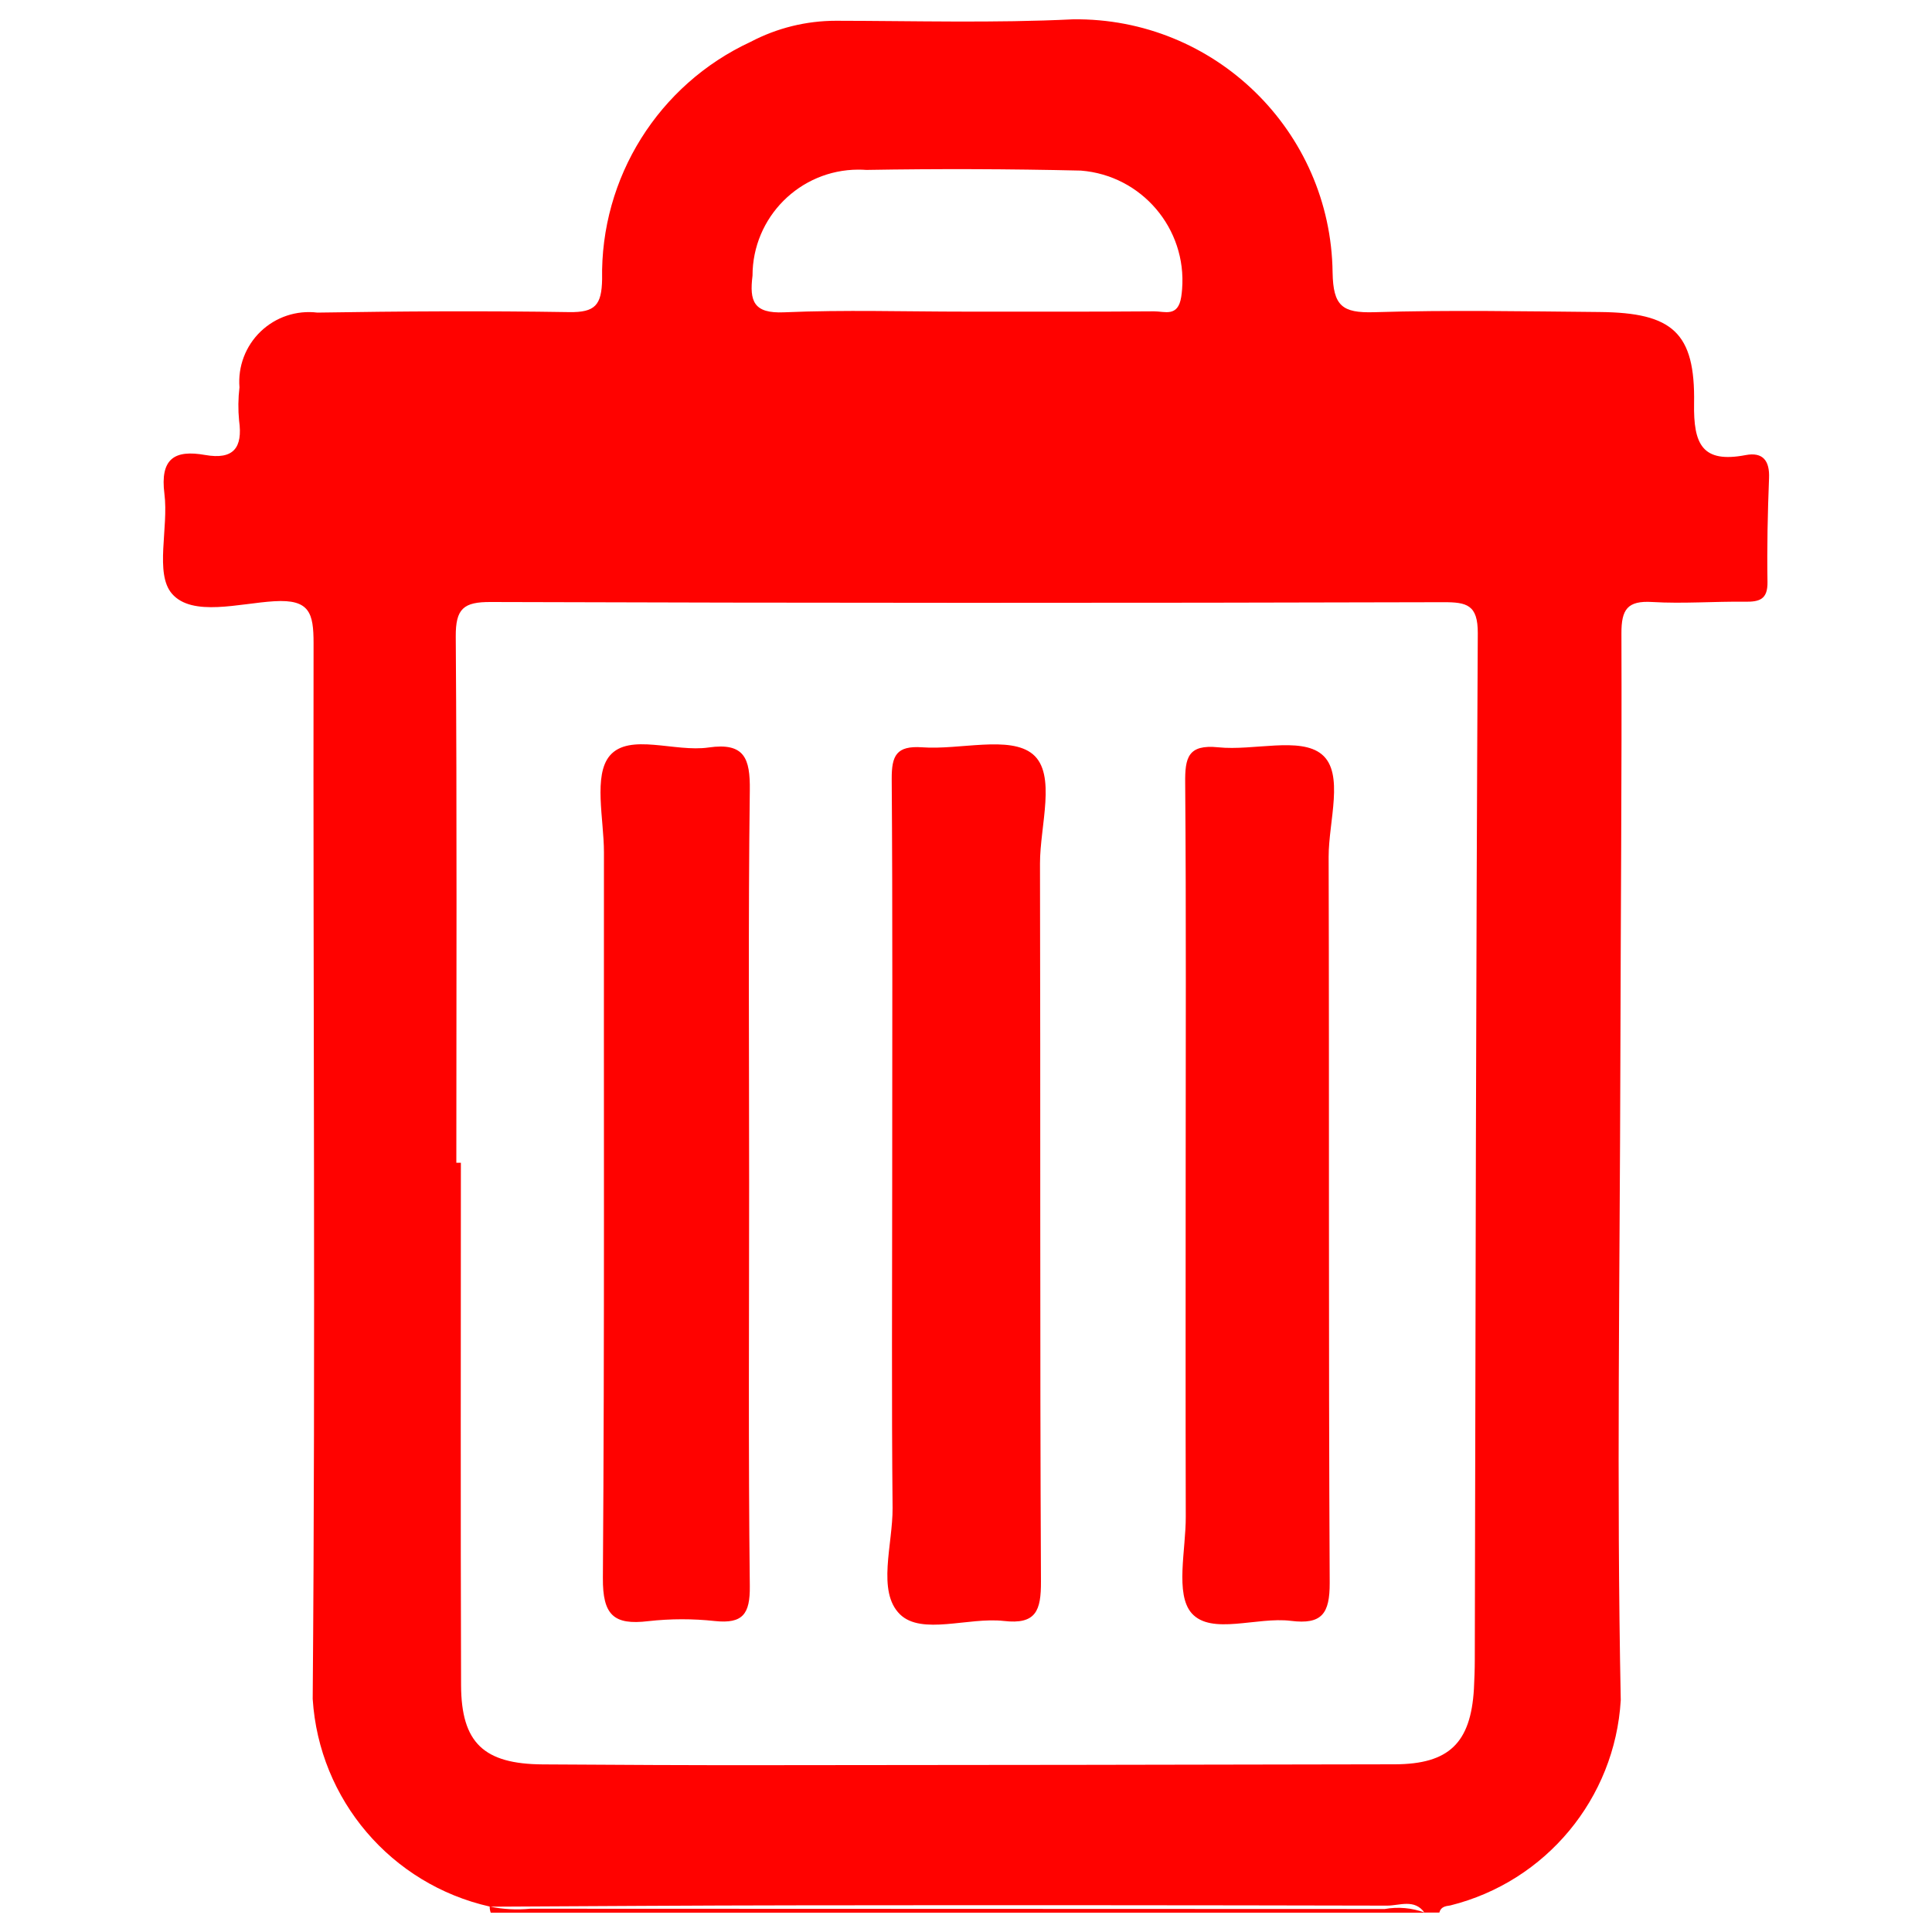
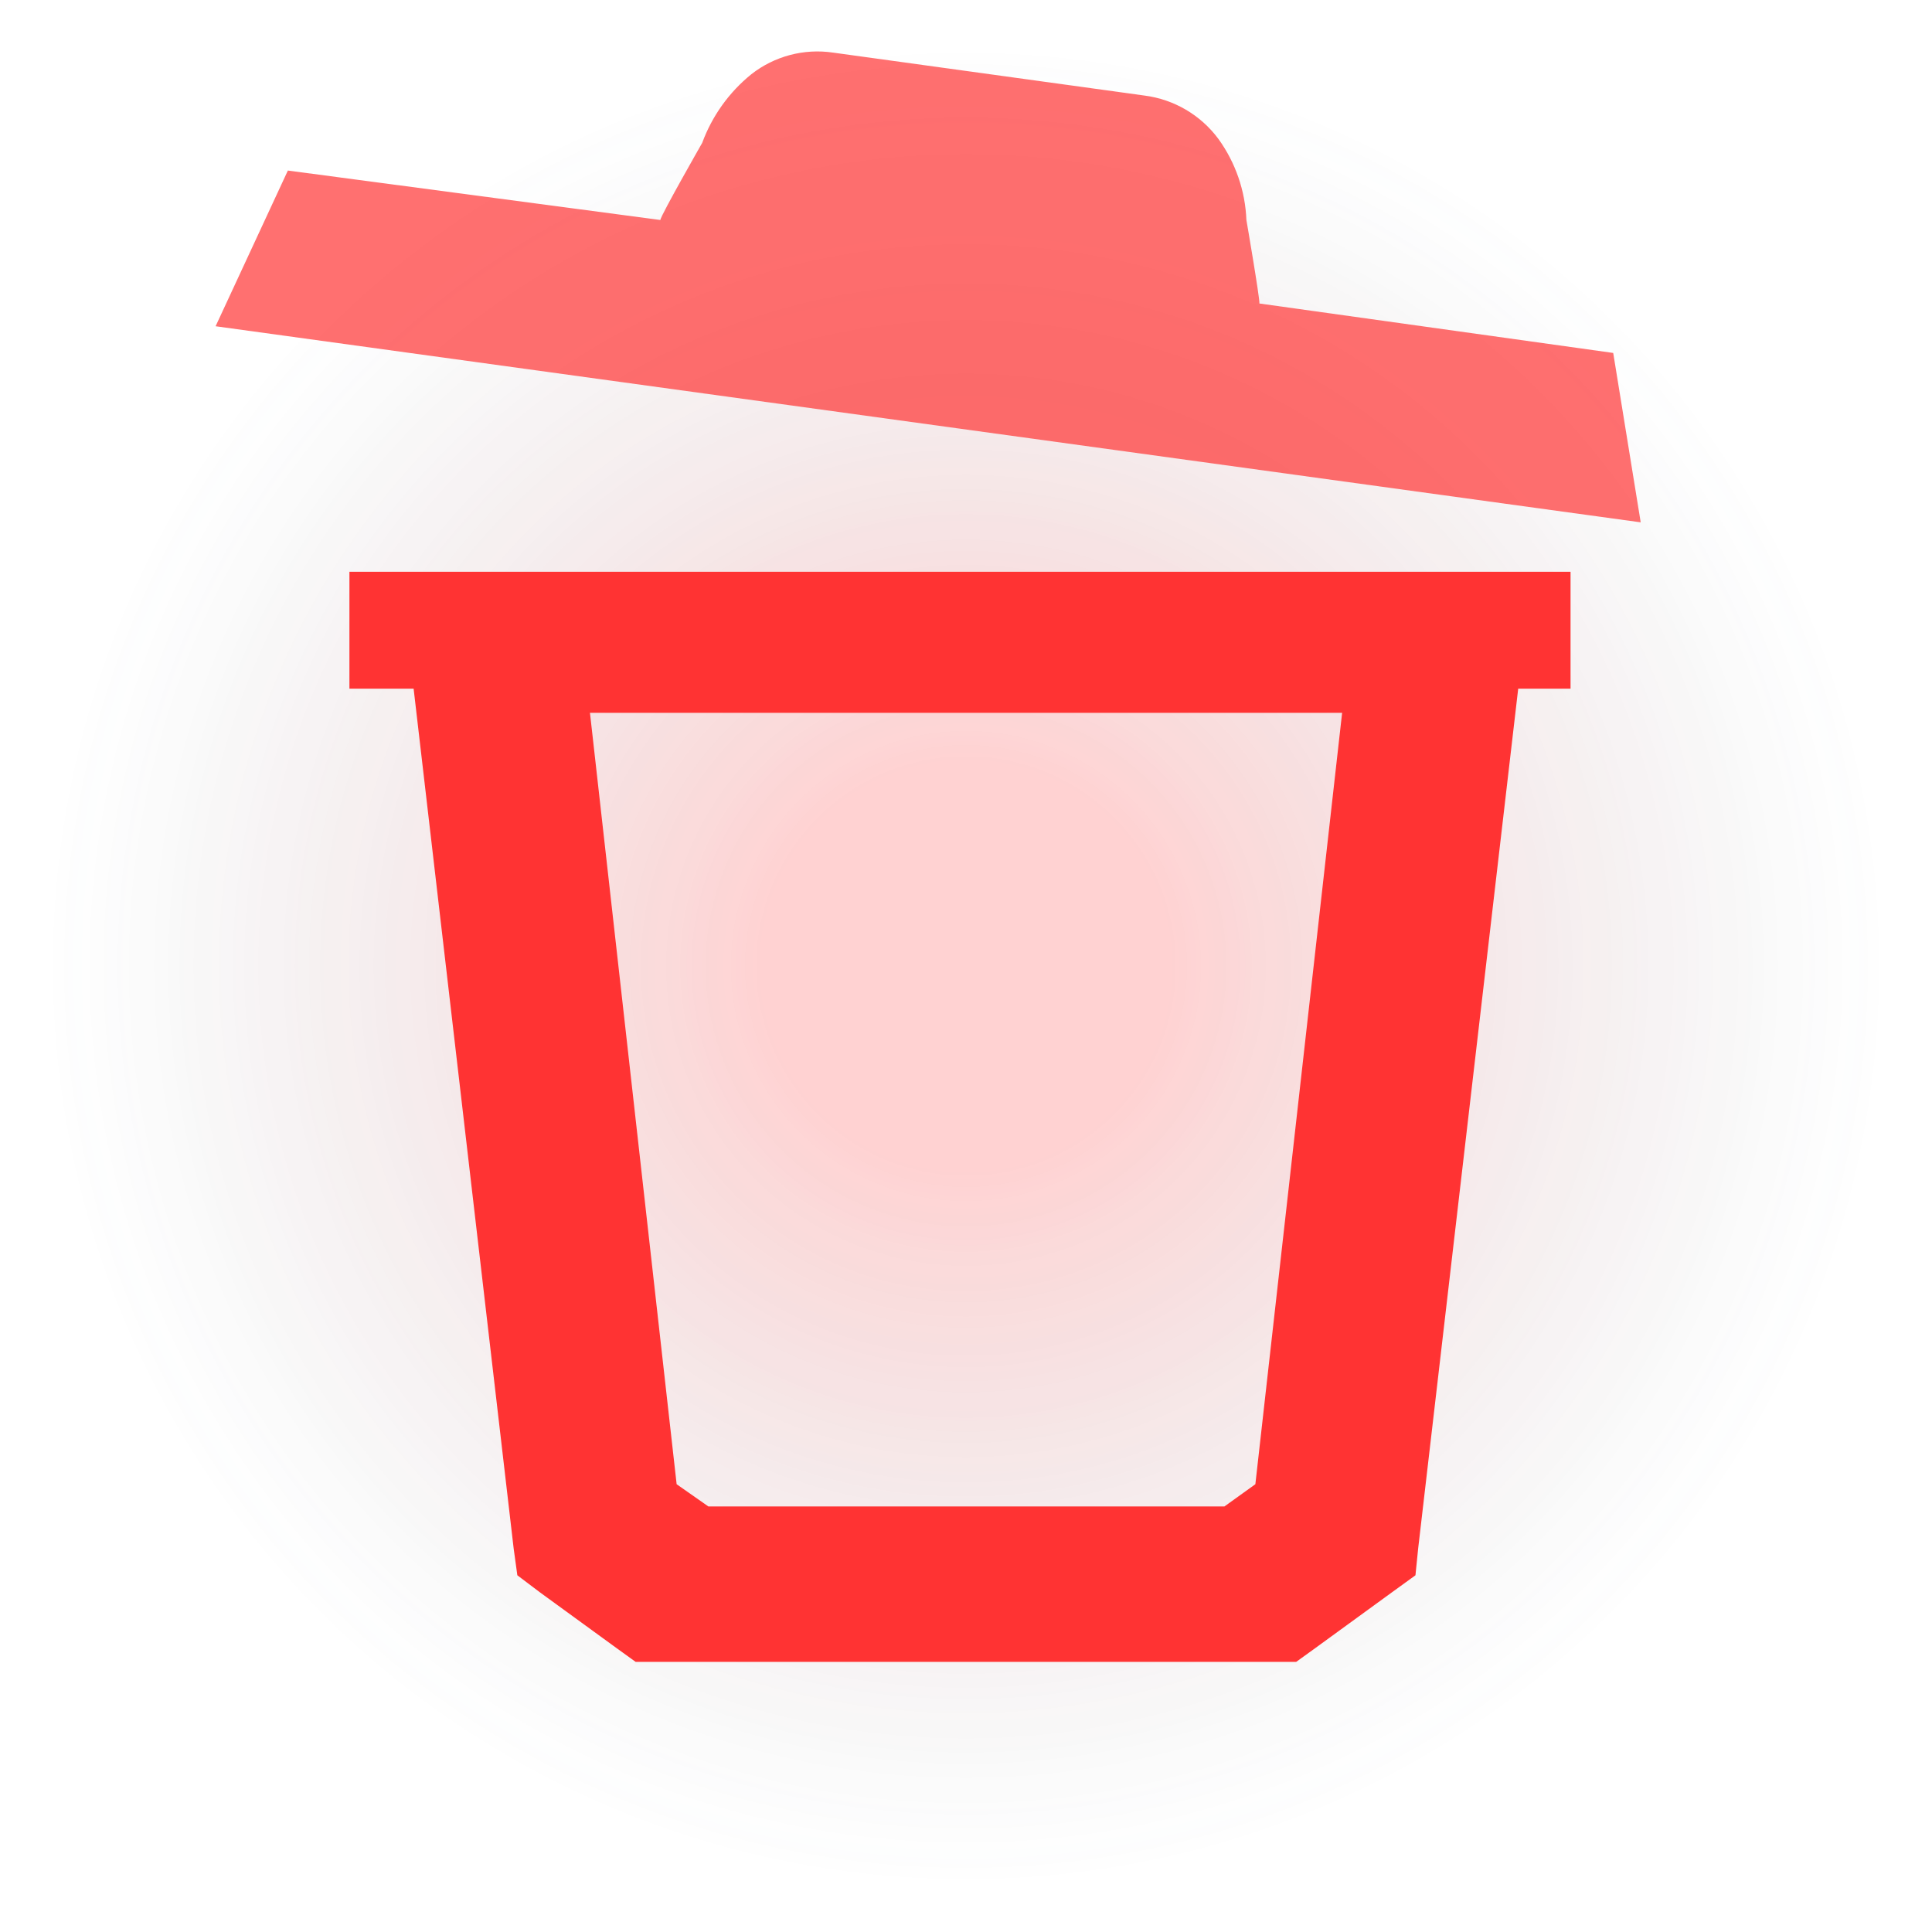
- <svg xmlns="http://www.w3.org/2000/svg" width="20" height="20" viewBox="0 0 20 20">
+ <svg xmlns="http://www.w3.org/2000/svg" width="22" height="22" viewBox="0 0 22 22">
  <defs>
-     <style>.a{fill:#ff0200;}</style>
+     <style>.a{opacity:0.8;}.b,.g{opacity:0.7;}.c{opacity:0.3;}.d{opacity:0.9;}.e{opacity:0.2;}.f{opacity:0.22;fill:url(#a);}.g,.h{fill:red;fill-rule:evenodd;}.i{opacity:0.75;}</style>
+     <radialGradient id="a" cx="11" cy="11" r="11" gradientUnits="userSpaceOnUse">
+       <stop offset="0.21" stop-color="red" />
+       <stop offset="0.953" stop-color="#274454" stop-opacity="0" />
+     </radialGradient>
  </defs>
-   <path class="a" d="M7.762,8.181c-.017,1.354-.007,2.708-.007,4.062,0,1.393-.009,2.784.007,4.177.003.288-.072.391-.361.361a3.146,3.146,0,0,0-.689.001c-.361.044-.474-.065-.471-.449.018-2.504.008-5.007.011-7.511,0-.342-.112-.795.061-.999.203-.237.673-.033,1.022-.084C7.708,7.684,7.766,7.851,7.762,8.181Zm3.004.758c.006,2.478-.002,4.955.01,7.433.001.301-.05.447-.386.408-.366-.041-.85.151-1.074-.069-.241-.237-.073-.725-.076-1.101-.011-1.123-.004-2.248-.004-3.371,0-1.393.005-2.784-.005-4.177-.001-.24.048-.344.314-.326.392.029.909-.125,1.146.071C10.94,8.014,10.765,8.549,10.766,8.939Zm2.988-.07c.007,2.506-.002,5.01.011,7.516.001.32-.081.434-.402.394-.351-.044-.823.151-1.027-.079-.174-.198-.059-.658-.061-1.001-.003-1.163-.001-2.327-.001-3.49,0-1.367.006-2.735-.005-4.103-.003-.262.028-.402.342-.37.366.038.849-.112,1.072.073C13.92,8.004,13.753,8.504,13.754,8.87Zm4.317-4.158c-.45.086-.541-.112-.534-.534.013-.736-.225-.94-.976-.947-.78-.007-1.56-.022-2.339.002-.327.009-.421-.065-.427-.411A2.654,2.654,0,0,0,11.108.2c-.816.04-1.636.016-2.454.015a1.897,1.897,0,0,0-.883.218A2.654,2.654,0,0,0,6.233,2.891c-.005.267-.071.344-.341.34-.868-.014-1.738-.009-2.607.005a.721.721,0,0,0-.806.774,1.605,1.605,0,0,0-.004.344c.04.283-.059.407-.351.356-.319-.057-.468.039-.422.402.045.351-.103.825.078,1.034.21.243.699.099,1.06.078.366-.022.406.122.406.435-.006,3.643.021,7.285-.009,10.928a2.356,2.356,0,0,0,1.834,2.15,1.395,1.395,0,0,0,.418.022q4.423.001,8.846.003a.788.788,0,0,1,.413.037H14.9c.015-.059.061-.067.114-.074A2.332,2.332,0,0,0,16.778,17.6c-.044-2.211-.009-4.422-.004-6.633.003-1.47.016-2.939.011-4.409-.001-.249.061-.342.32-.326.319.019.639-.007.958-.003.151.002.237-.023.234-.205-.006-.358.002-.715.016-1.073C18.321,4.77,18.25,4.677,18.071,4.711ZM7.79,2.854A1.098,1.098,0,0,1,8.886,1.756q.042,0,.083.003,1.11-.019,2.22.007a1.141,1.141,0,0,1,1.048,1.228q-.003.04-.009.079c-.033.214-.172.149-.281.15-.651.005-1.302.003-1.953.003-.626,0-1.252-.02-1.877.007C7.801,3.247,7.757,3.118,7.79,2.854Zm7.477,14.324c0,.102-.004.204-.009.306-.033.559-.258.778-.818.78q-3.261.007-6.52.009c-.768.001-1.534-.003-2.301-.008-.61-.004-.844-.222-.846-.82-.006-1.803-.002-3.605-.002-5.408H4.724c0-1.815.007-3.63-.006-5.446-.002-.29.079-.361.365-.359q4.928.016,9.857.002c.245-.001.359.027.358.321C15.279,10.096,15.275,13.636,15.267,17.178Zm-10.198,2.56c1.057-.005,2.115-.013,3.172-.014q3.06-.004,6.119.003c.128,0,.282-.073.387.073H5.08A.186.186,0,0,1,5.069,19.738ZM7.762,8.181c-.017,1.354-.007,2.708-.007,4.062,0,1.393-.009,2.784.007,4.177.003.288-.072.391-.361.361a3.146,3.146,0,0,0-.689.001c-.361.044-.474-.065-.471-.449.018-2.504.008-5.007.011-7.511,0-.342-.112-.795.061-.999.203-.237.673-.033,1.022-.084C7.708,7.684,7.766,7.851,7.762,8.181Zm3.004.758c.006,2.478-.002,4.955.01,7.433.001.301-.05.447-.386.408-.366-.041-.85.151-1.074-.069-.241-.237-.073-.725-.076-1.101-.011-1.123-.004-2.248-.004-3.371,0-1.393.005-2.784-.005-4.177-.001-.24.048-.344.314-.326.392.029.909-.125,1.146.071C10.94,8.014,10.765,8.549,10.766,8.939Zm2.988-.07c.007,2.506-.002,5.01.011,7.516.001.32-.081.434-.402.394-.351-.044-.823.151-1.027-.079-.174-.198-.059-.658-.061-1.001-.003-1.163-.001-2.327-.001-3.49,0-1.367.006-2.735-.005-4.103-.003-.262.028-.402.342-.37.366.038.849-.112,1.072.073C13.92,8.004,13.753,8.504,13.754,8.87Zm-2.988.07c.006,2.478-.002,4.955.01,7.433.001.301-.05.447-.386.408-.366-.041-.85.151-1.074-.069-.241-.237-.073-.725-.076-1.101-.011-1.123-.004-2.248-.004-3.371,0-1.393.005-2.784-.005-4.177-.001-.24.048-.344.314-.326.392.029.909-.125,1.146.071C10.94,8.014,10.765,8.549,10.766,8.939Zm-3.004,7.48c.003.288-.072.391-.361.361a3.152,3.152,0,0,0-.689.001c-.361.044-.474-.065-.471-.449.018-2.503.008-5.007.011-7.511,0-.342-.112-.795.061-.999.203-.237.673-.033,1.022-.084.372-.054.431.113.426.443-.017,1.354-.007,2.708-.007,4.062C7.755,13.635,7.746,15.027,7.762,16.419Zm5.992-7.55c.007,2.506-.002,5.01.011,7.516.001.32-.081.434-.402.394-.351-.044-.823.151-1.027-.079-.174-.198-.059-.658-.061-1.001-.003-1.163-.001-2.327-.001-3.49,0-1.367.006-2.735-.005-4.103-.003-.262.028-.402.342-.37.366.038.849-.112,1.072.073C13.92,8.004,13.753,8.504,13.754,8.87Z" />
+   <g class="a">
+     <circle class="f" cx="11" cy="11" r="11" />
+     <path class="g" d="M18.683,5.948l-.313-1.929-4.029-.563c.006-.057-.148-.951-.148-.951a1.69,1.69,0,0,0-.318-.922,1.245,1.245,0,0,0-.843-.495L9.486.599a1.219,1.219,0,0,0-.93.246,1.809,1.809,0,0,0-.56.782s-.465.814-.477.878L3.278,1.942,2.455,3.715,17.112,5.732Z" />
+     <path class="h" d="M3.979,6.511V7.842h.731l1.139,9.79.042.306.261.197.867.631.219.158h7.522l.219-.158.867-.631.272-.197.031-.306,1.139-9.79h.596V6.511Zm9.964,10.643H8.066l-.361-.253L6.718,8.117h8.565l-.988,8.784Z" />
+   </g>
</svg>
